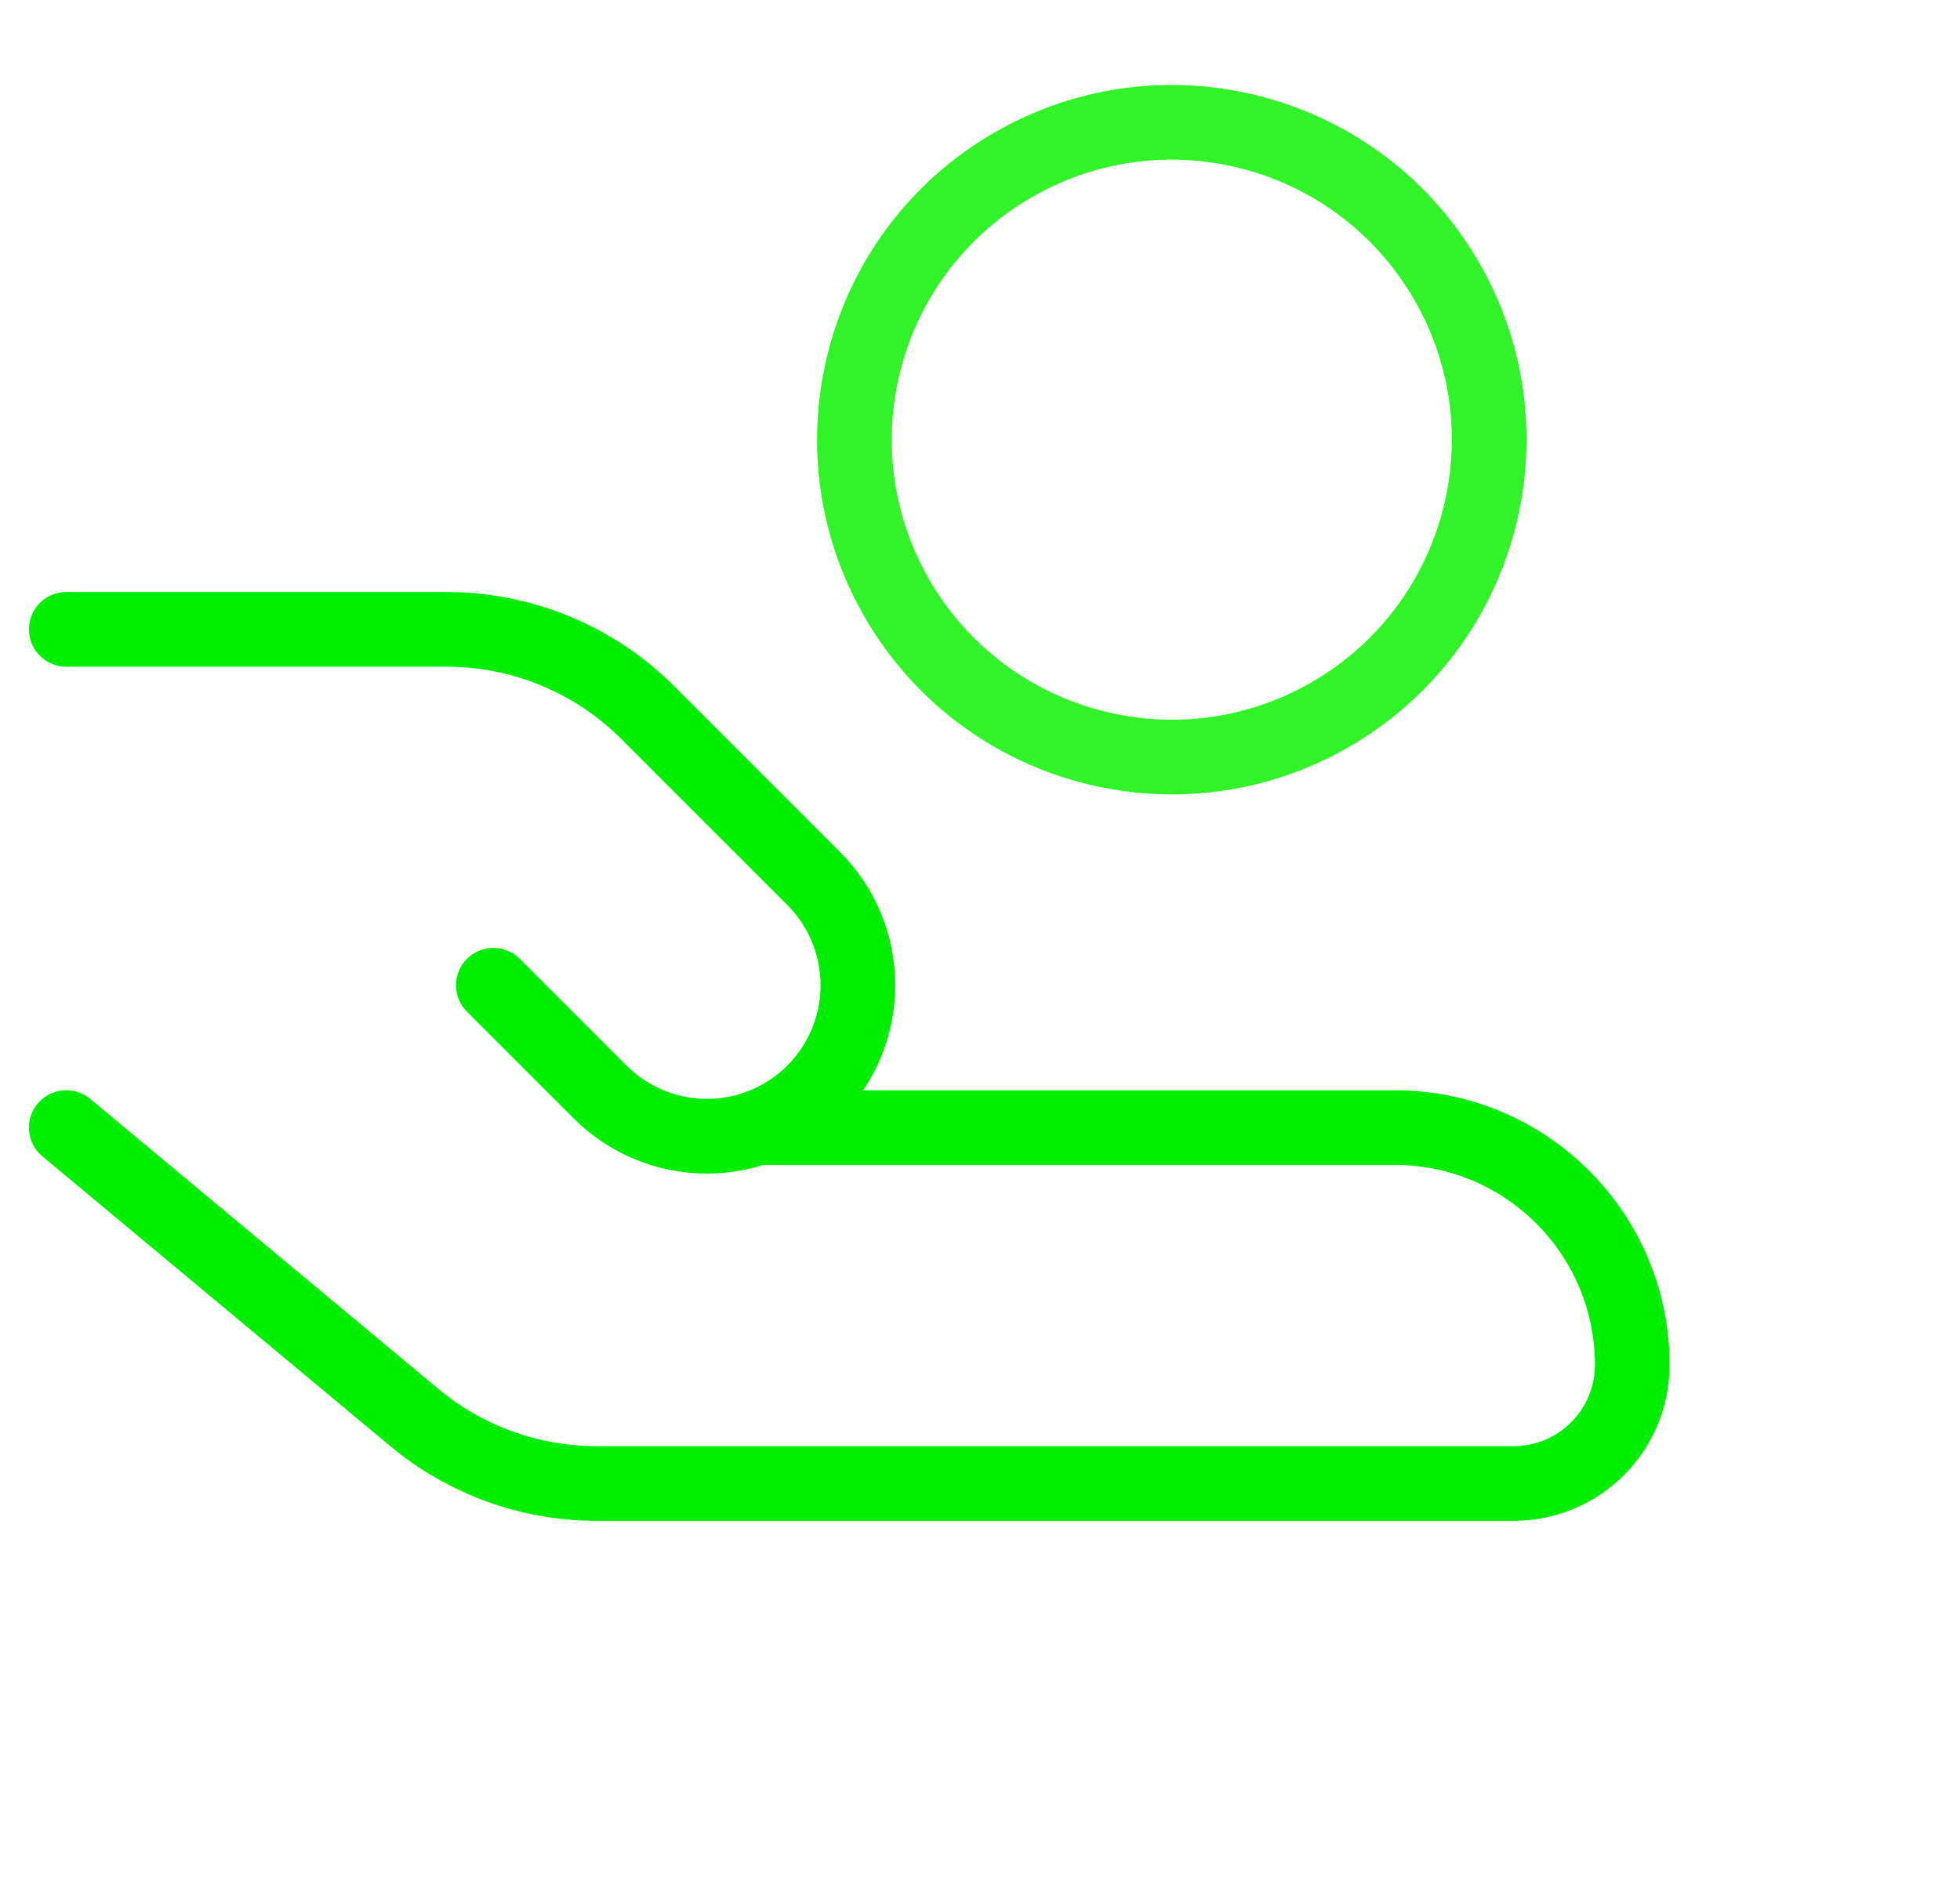
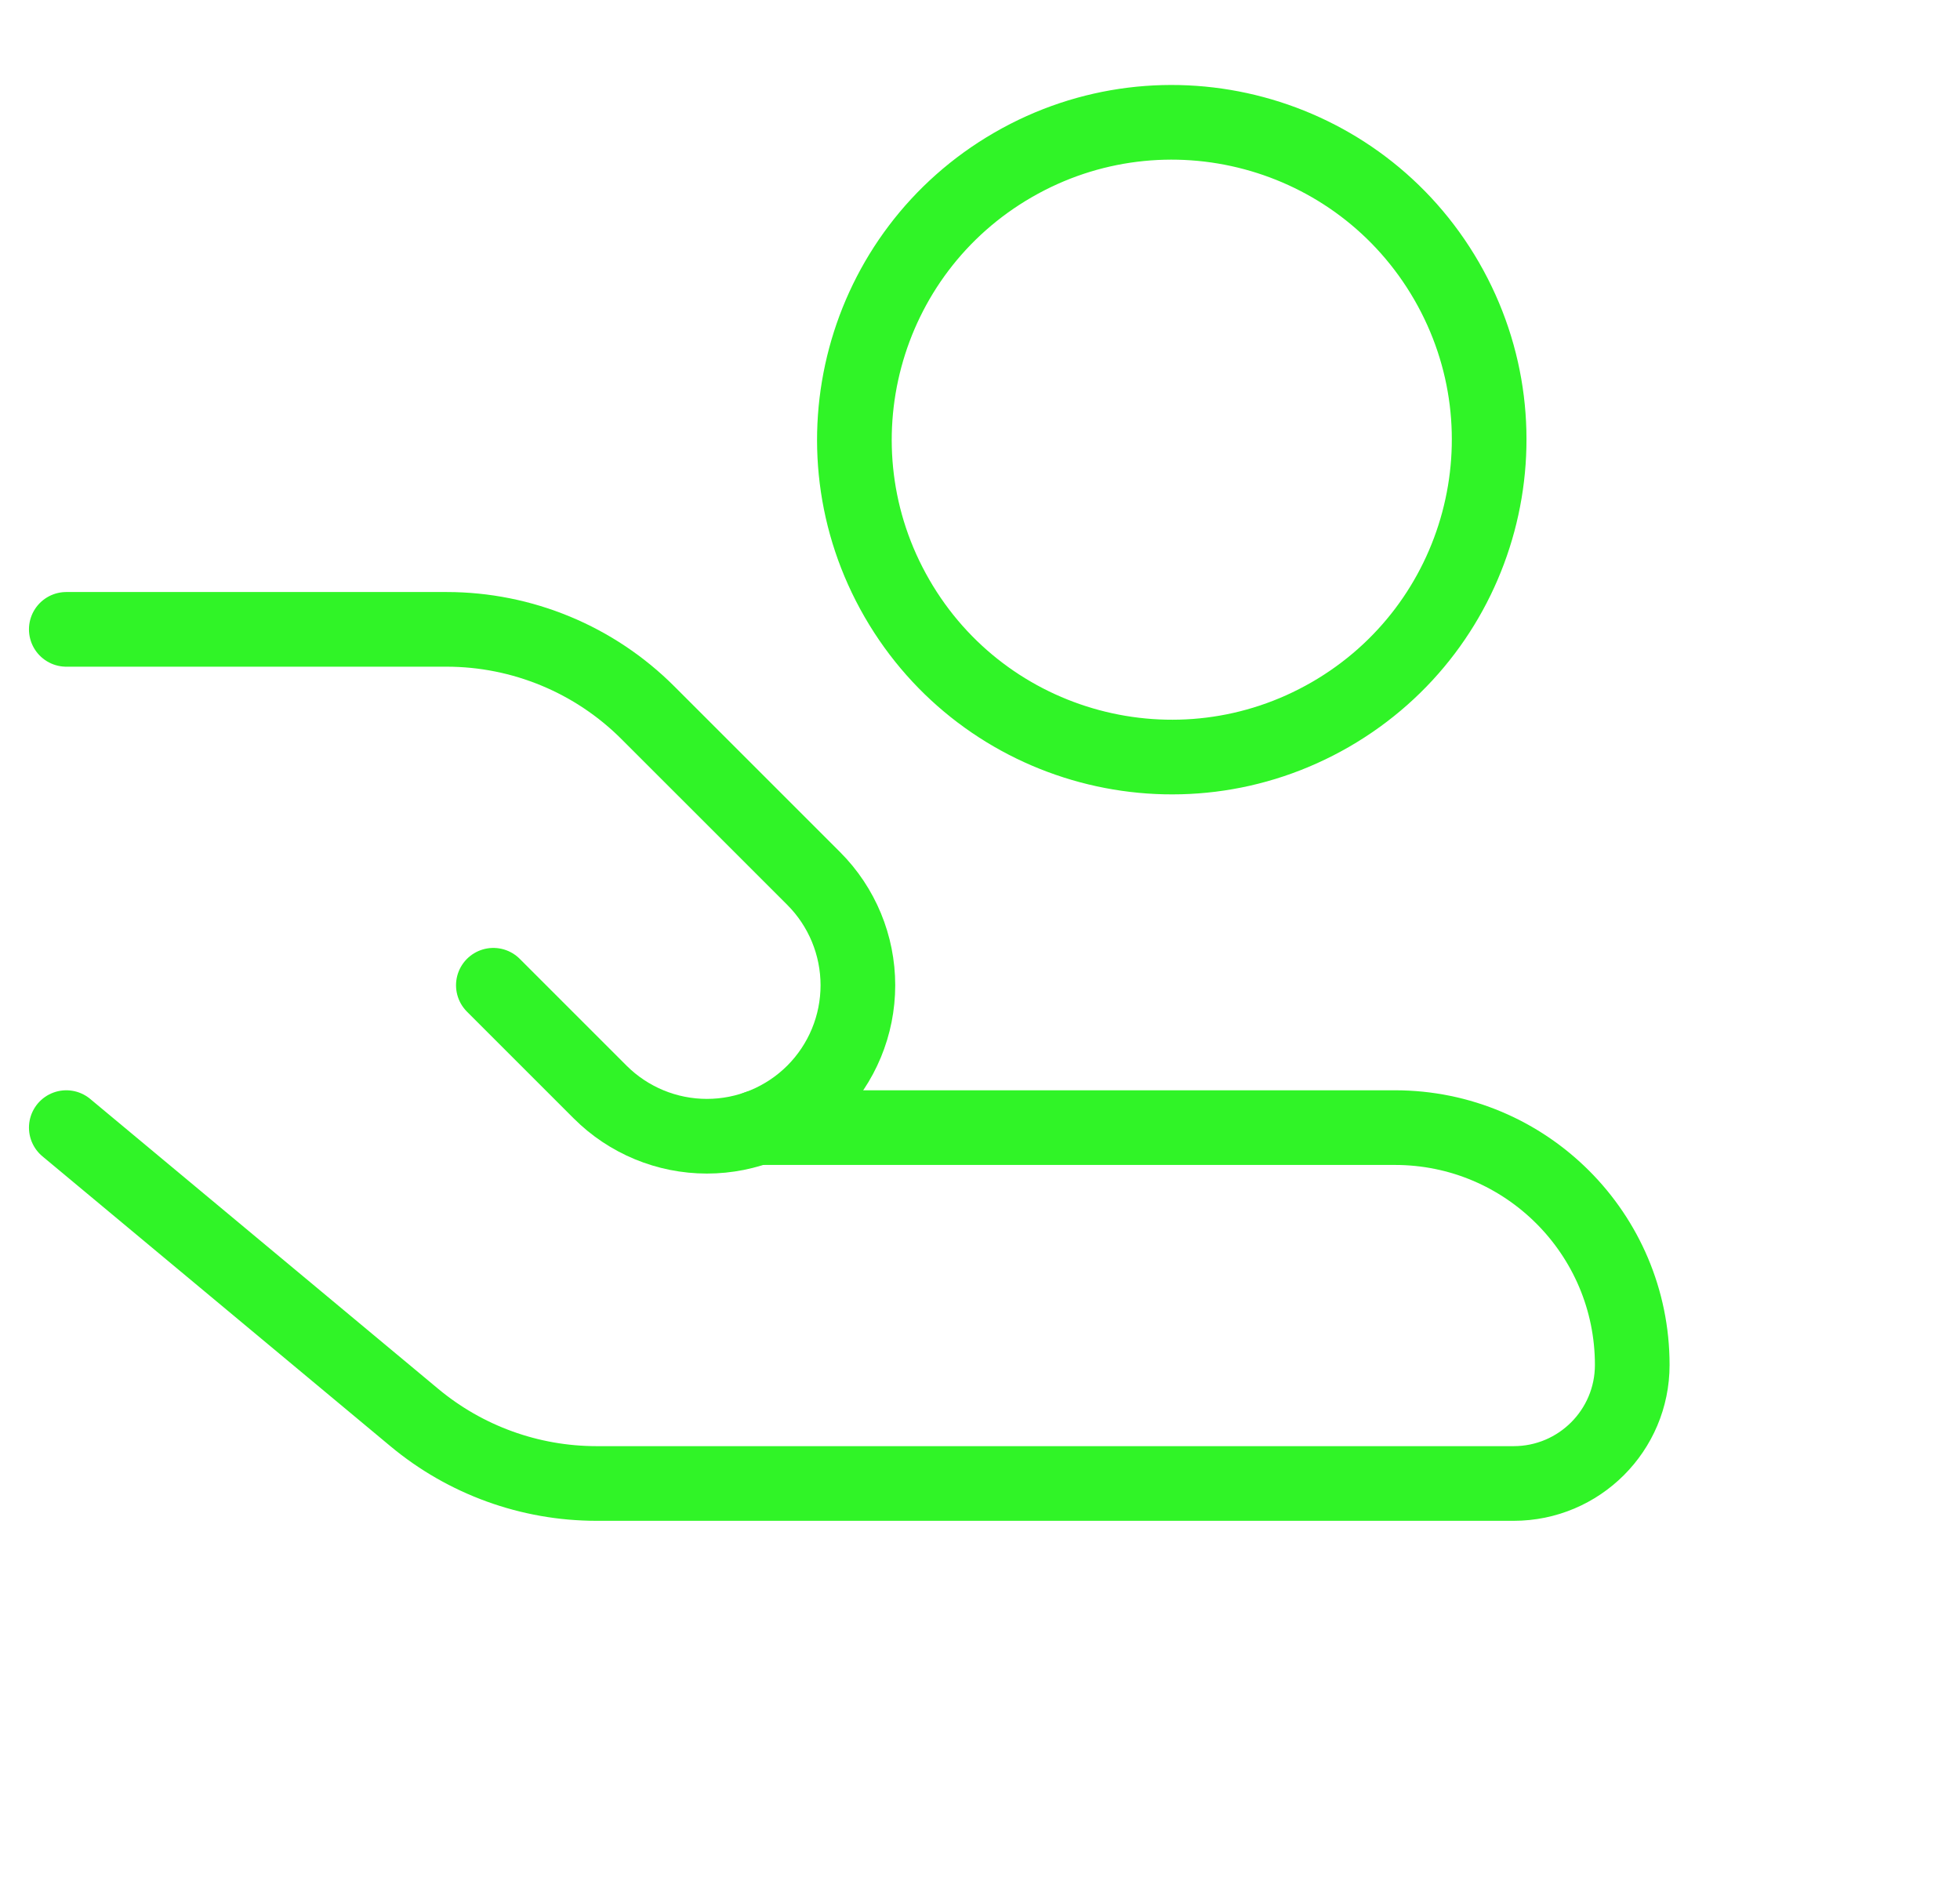
<svg xmlns="http://www.w3.org/2000/svg" width="63" height="61" viewBox="0 0 63 61" fill="none">
-   <path d="M2.131 36.246L13.314 45.562C14.958 46.933 17.03 47.684 19.171 47.685H48.653C50.758 47.685 52.465 45.979 52.465 43.874C52.465 39.664 49.051 36.246 44.837 36.246H24.342" stroke="#00EE00" stroke-width="2.4" stroke-linecap="round" stroke-linejoin="round" />
-   <path d="M15.858 31.67L19.29 35.102C20.2 36.012 21.435 36.523 22.722 36.523C24.009 36.523 25.244 36.012 26.154 35.102C27.064 34.192 27.575 32.957 27.575 31.67C27.575 30.383 27.064 29.148 26.154 28.238L20.827 22.912C19.112 21.195 16.784 20.231 14.357 20.23H2.131" stroke="#00EE00" stroke-width="2.4" stroke-linecap="round" stroke-linejoin="round" />
+   <path d="M2.131 36.246L13.314 45.562C14.958 46.933 17.03 47.684 19.171 47.685H48.653C50.758 47.685 52.465 45.979 52.465 43.874C52.465 39.664 49.051 36.246 44.837 36.246H24.342" stroke="#30f427" stroke-width="2.4" stroke-linecap="round" stroke-linejoin="round" />
+   <path d="M15.858 31.67L19.29 35.102C20.2 36.012 21.435 36.523 22.722 36.523C24.009 36.523 25.244 36.012 26.154 35.102C27.064 34.192 27.575 32.957 27.575 31.67C27.575 30.383 27.064 29.148 26.154 28.238L20.827 22.912C19.112 21.195 16.784 20.231 14.357 20.23H2.131" stroke="#30f427" stroke-width="2.4" stroke-linecap="round" stroke-linejoin="round" />
  <path d="M46.498 9.033C43.681 4.155 37.443 2.483 32.564 5.3C27.686 8.116 26.014 14.355 28.831 19.233C31.647 24.112 37.886 25.783 42.764 22.967C47.643 20.15 49.314 13.912 46.498 9.033Z" stroke="#30F427" stroke-width="2.4" stroke-linecap="round" stroke-linejoin="round" />
</svg>
